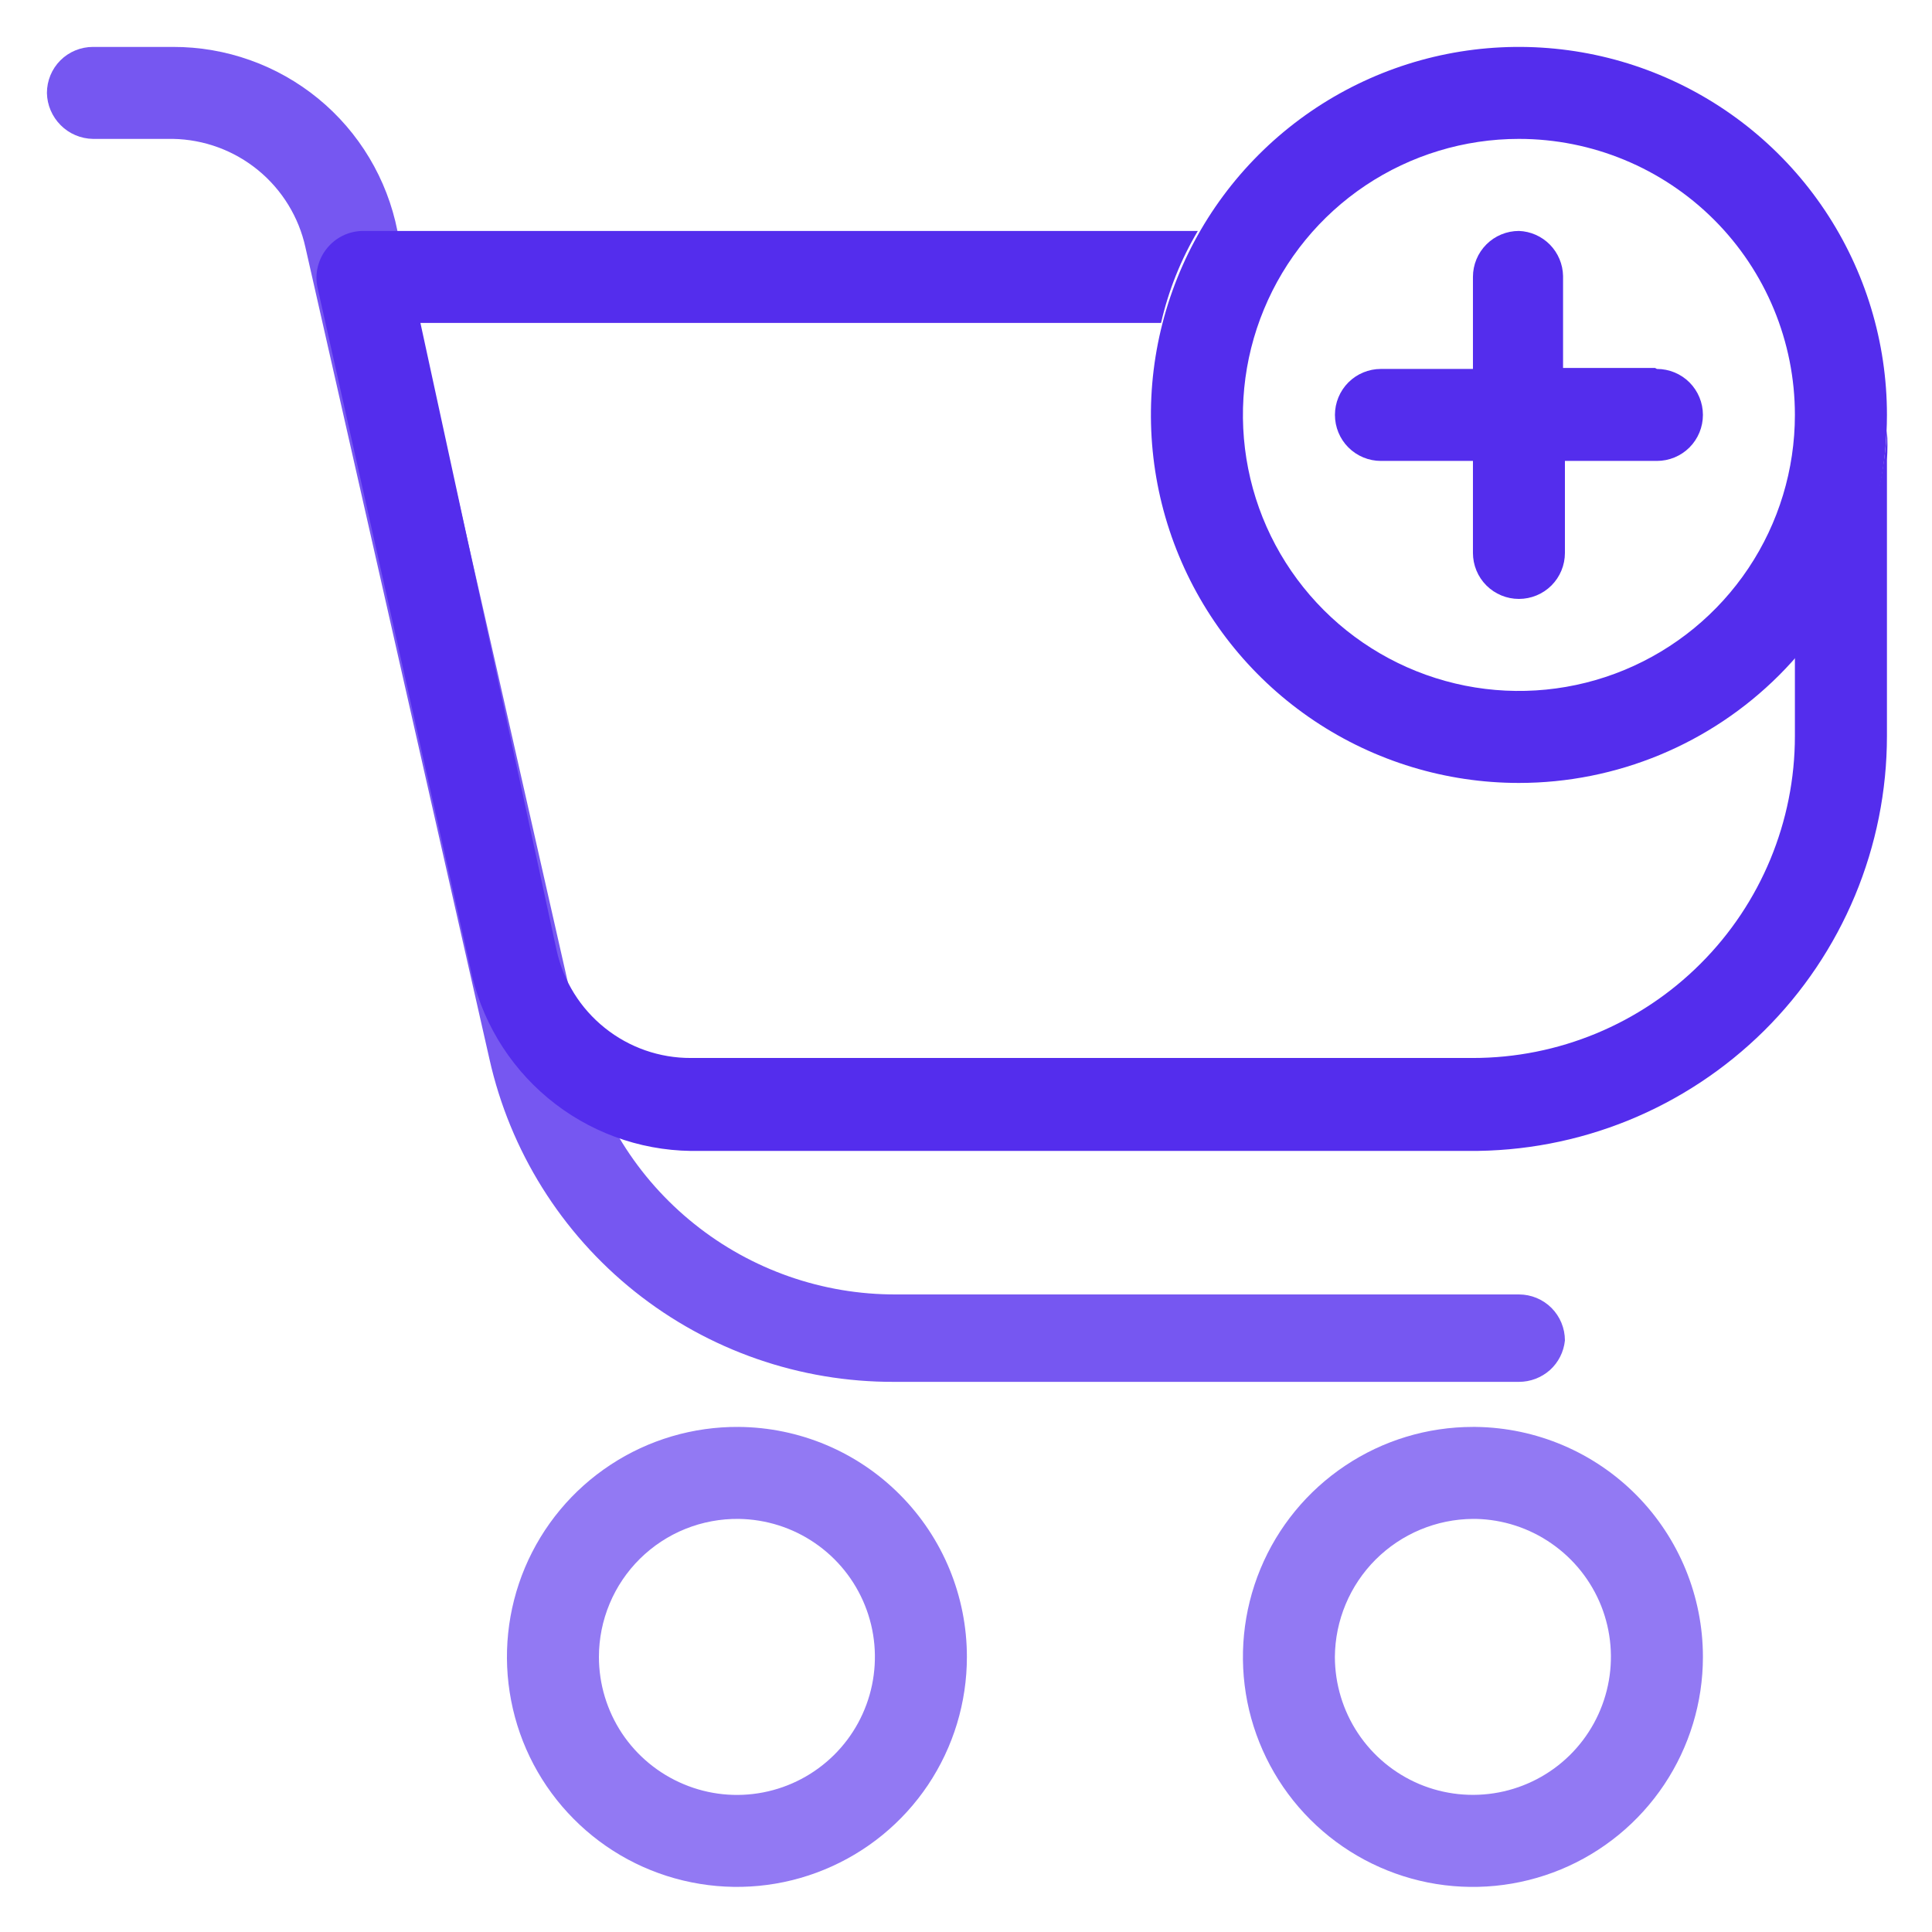
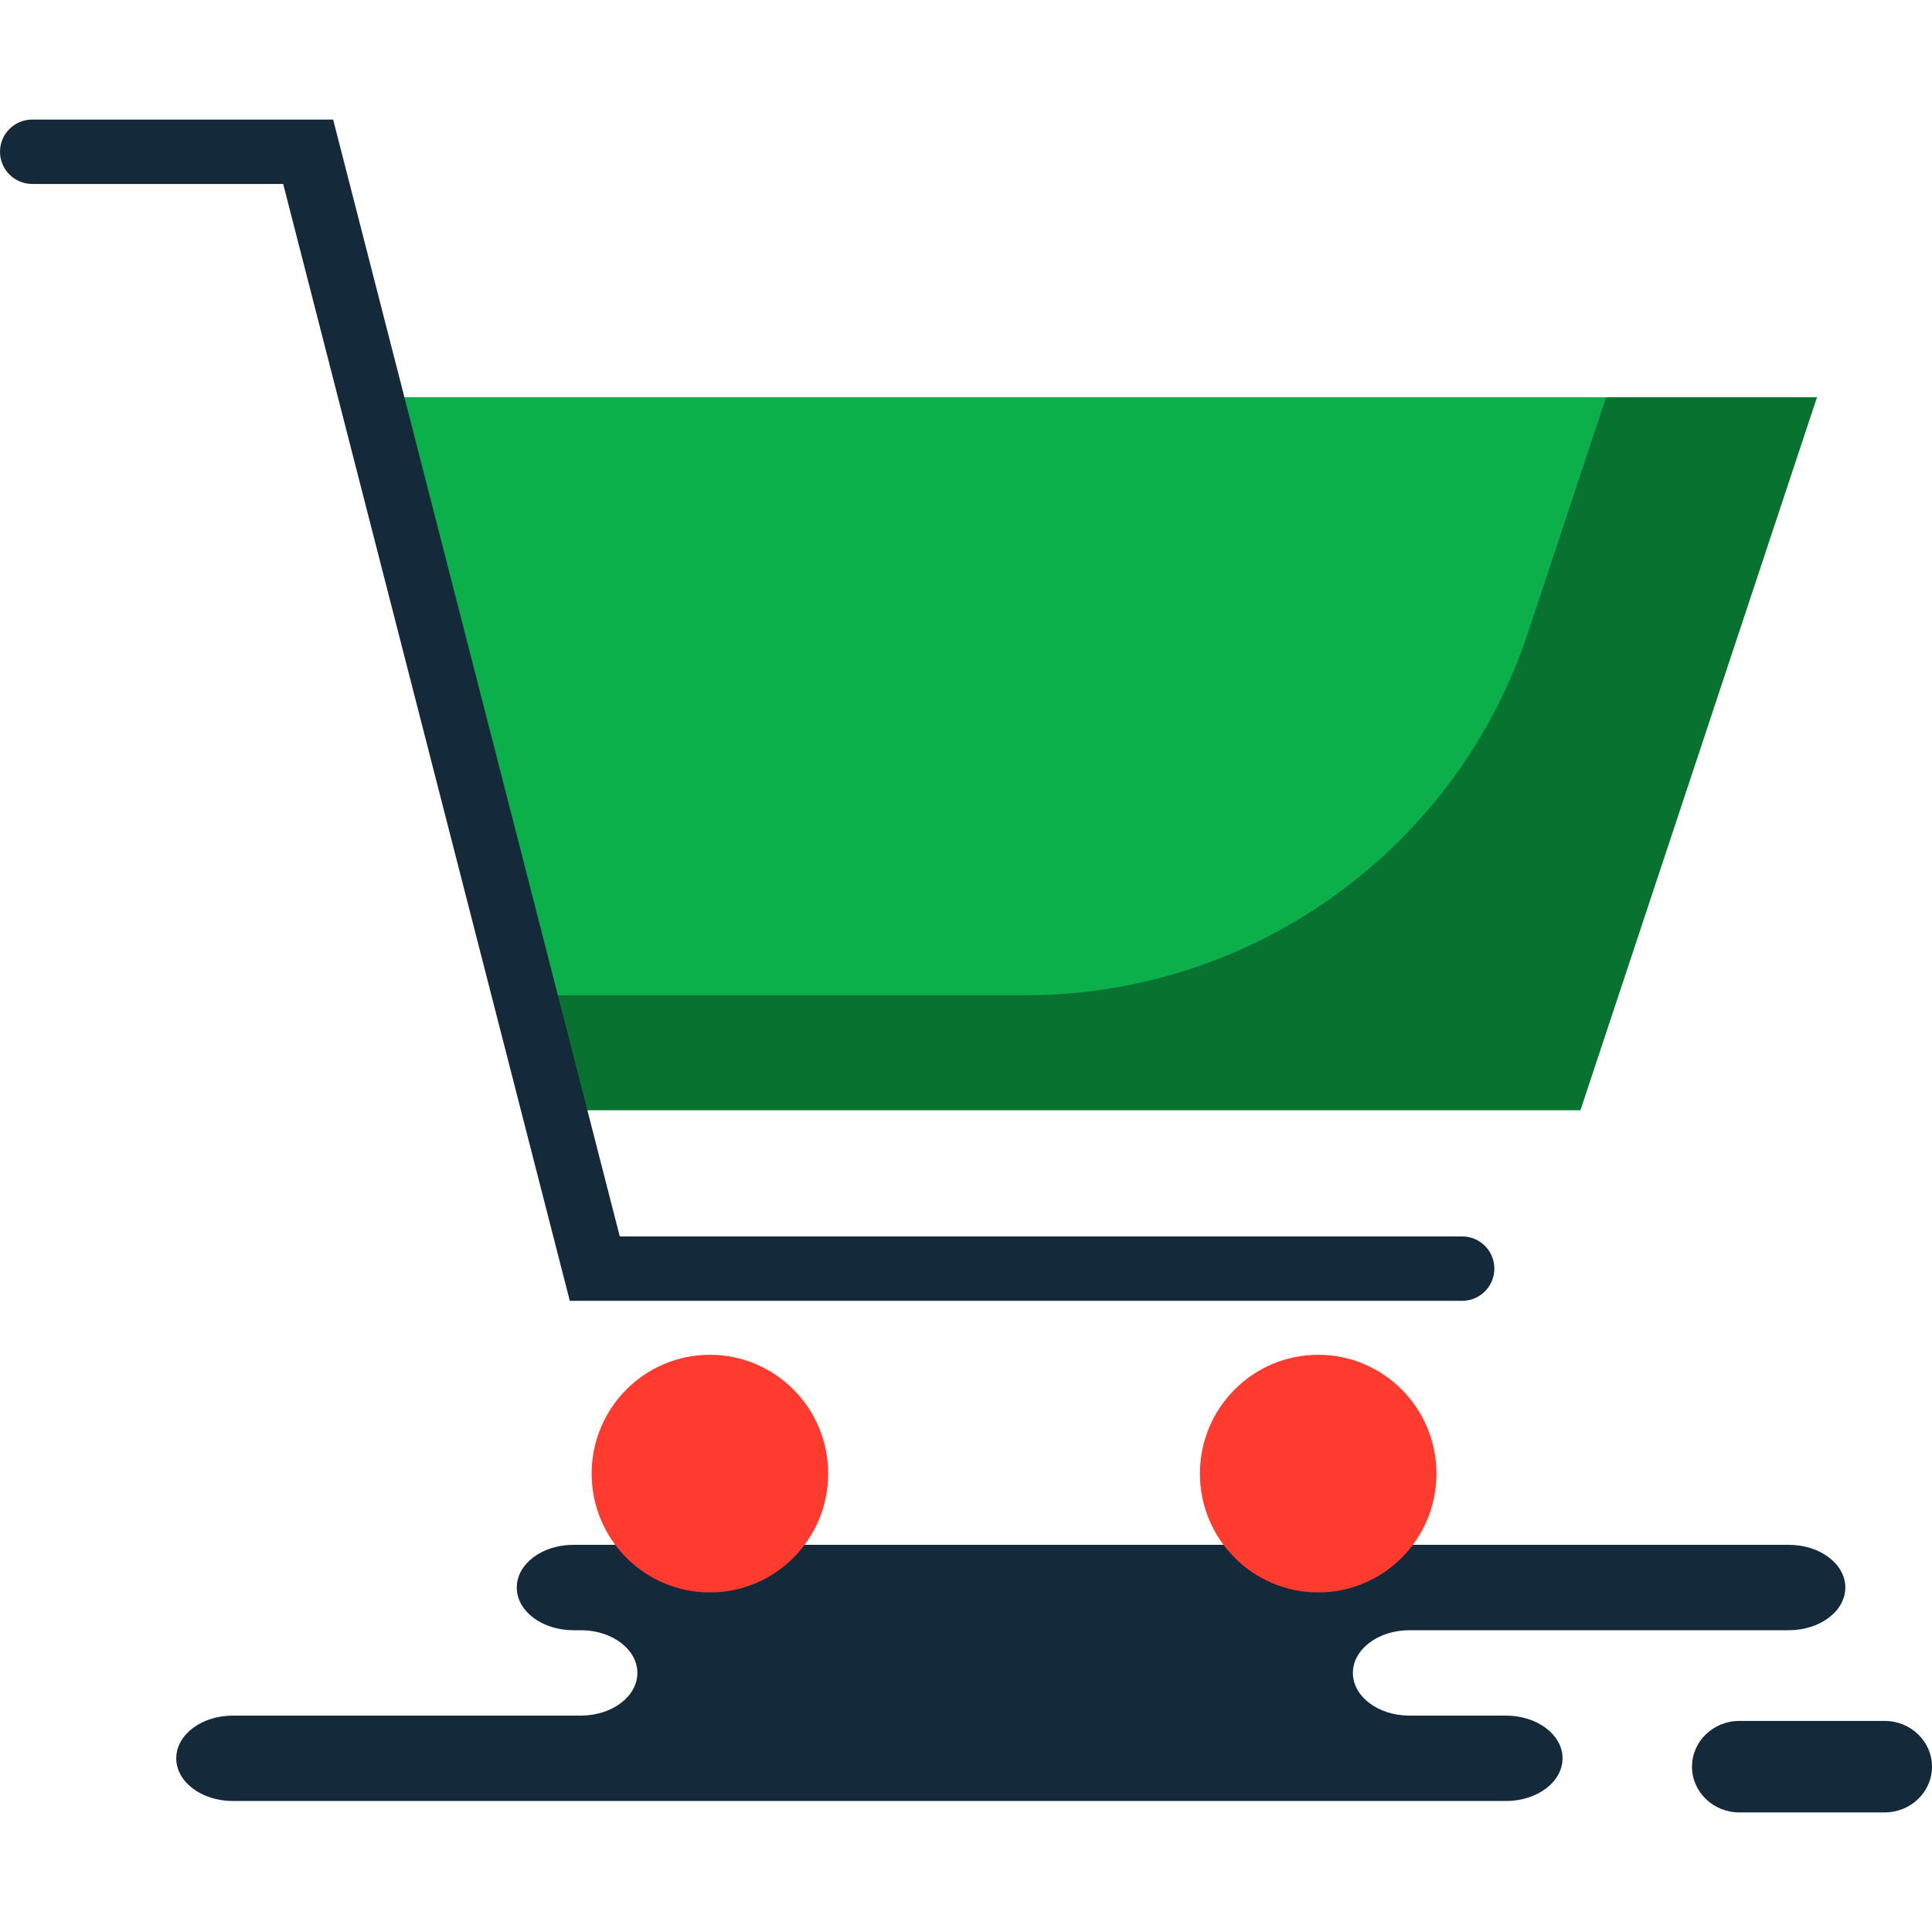
- <svg xmlns="http://www.w3.org/2000/svg" width="28" height="28" viewBox="0 0 28 28" fill="none">
-   <path opacity="0.64" d="M10.707 22.013C11.101 22.019 11.485 22.14 11.81 22.363C12.136 22.586 12.388 22.9 12.535 23.266C12.683 23.632 12.718 24.033 12.638 24.42C12.558 24.806 12.366 25.16 12.085 25.437C11.804 25.714 11.448 25.902 11.06 25.977C10.673 26.052 10.273 26.011 9.909 25.858C9.545 25.706 9.234 25.45 9.015 25.122C8.797 24.793 8.68 24.408 8.68 24.013C8.68 23.748 8.733 23.486 8.835 23.242C8.937 22.997 9.087 22.776 9.275 22.59C9.464 22.404 9.687 22.257 9.933 22.158C10.179 22.059 10.442 22.01 10.707 22.013ZM10.707 20.68C10.046 20.675 9.399 20.866 8.848 21.229C8.296 21.592 7.865 22.11 7.608 22.719C7.352 23.328 7.282 23.999 7.408 24.647C7.533 25.296 7.848 25.892 8.314 26.361C8.779 26.83 9.373 27.15 10.02 27.28C10.667 27.411 11.339 27.347 11.949 27.095C12.56 26.844 13.082 26.417 13.45 25.868C13.817 25.319 14.013 24.674 14.013 24.013C14.013 23.134 13.666 22.29 13.046 21.666C12.427 21.041 11.586 20.687 10.707 20.68Z" fill="#542DED" />
-   <path opacity="0.64" d="M21.387 22.013C21.78 22.021 22.163 22.145 22.486 22.37C22.81 22.594 23.06 22.909 23.206 23.275C23.351 23.641 23.385 24.042 23.303 24.427C23.221 24.813 23.028 25.165 22.747 25.441C22.465 25.717 22.109 25.903 21.722 25.977C21.335 26.051 20.935 26.009 20.572 25.857C20.209 25.704 19.899 25.448 19.681 25.12C19.463 24.792 19.347 24.407 19.346 24.013C19.35 23.484 19.562 22.977 19.936 22.603C20.311 22.229 20.817 22.017 21.346 22.013H21.387ZM21.346 20.68C20.687 20.68 20.043 20.875 19.495 21.242C18.947 21.608 18.519 22.129 18.267 22.738C18.015 23.347 17.949 24.017 18.077 24.664C18.206 25.31 18.523 25.904 18.989 26.37C19.456 26.837 20.05 27.154 20.696 27.283C21.343 27.411 22.013 27.345 22.622 27.093C23.231 26.841 23.752 26.413 24.118 25.865C24.484 25.317 24.68 24.673 24.68 24.013C24.68 23.136 24.334 22.294 23.718 21.67C23.101 21.046 22.264 20.691 21.387 20.68H21.346Z" fill="#542DED" />
-   <path opacity="0.8" d="M22.013 20.027H12.96C11.595 20.032 10.269 19.571 9.202 18.72C8.135 17.869 7.391 16.679 7.093 15.347L4.427 3.587C4.331 3.147 4.089 2.752 3.74 2.466C3.392 2.181 2.957 2.021 2.507 2.013H1.347C1.171 2.01 1.003 1.939 0.879 1.814C0.755 1.69 0.683 1.522 0.68 1.347C0.68 1.17 0.75 1 0.875 0.875C1 0.75 1.17 0.68 1.347 0.68H2.507C3.274 0.678 4.018 0.943 4.612 1.429C5.206 1.916 5.611 2.594 5.76 3.347L8.427 15.107C8.655 16.145 9.232 17.074 10.062 17.738C10.891 18.403 11.924 18.764 12.987 18.76H22.013C22.19 18.76 22.36 18.83 22.485 18.955C22.61 19.08 22.68 19.25 22.68 19.427C22.663 19.592 22.586 19.745 22.463 19.856C22.339 19.966 22.179 20.027 22.013 20.027Z" fill="#542DED" />
-   <path d="M27.347 6.24C27.277 7.435 26.807 8.571 26.013 9.467V10.667C26.013 11.904 25.522 13.091 24.646 13.966C23.771 14.842 22.584 15.333 21.347 15.333H10.013C9.559 15.335 9.119 15.181 8.765 14.897C8.41 14.613 8.164 14.217 8.067 13.773L6.093 4.68H16.827C16.934 4.211 17.114 3.761 17.36 3.347H5.253C5.154 3.349 5.056 3.372 4.967 3.416C4.877 3.46 4.799 3.523 4.737 3.601C4.674 3.678 4.63 3.769 4.606 3.865C4.582 3.962 4.58 4.062 4.6 4.16L6.813 14.013C6.96 14.757 7.358 15.428 7.941 15.914C8.523 16.399 9.255 16.67 10.013 16.68H21.28C22.074 16.687 22.862 16.537 23.598 16.238C24.333 15.939 25.002 15.497 25.567 14.938C26.131 14.379 26.578 13.713 26.884 12.98C27.189 12.247 27.347 11.461 27.347 10.667V6.667C27.357 6.525 27.357 6.382 27.347 6.24Z" fill="#542DED" />
-   <path d="M22.013 11.347C20.958 11.347 19.927 11.034 19.05 10.448C18.173 9.862 17.49 9.029 17.086 8.054C16.682 7.08 16.577 6.007 16.782 4.973C16.988 3.938 17.496 2.988 18.242 2.242C18.988 1.496 19.938 0.988 20.973 0.782C22.007 0.577 23.08 0.682 24.054 1.086C25.029 1.49 25.862 2.173 26.448 3.05C27.034 3.927 27.347 4.959 27.347 6.013C27.347 7.428 26.785 8.784 25.785 9.785C24.784 10.785 23.428 11.347 22.013 11.347ZM22.013 2.013C21.222 2.013 20.449 2.248 19.791 2.687C19.133 3.127 18.62 3.752 18.318 4.483C18.015 5.214 17.936 6.018 18.09 6.794C18.244 7.57 18.625 8.282 19.185 8.842C19.744 9.401 20.457 9.782 21.233 9.937C22.009 10.091 22.813 10.012 23.544 9.709C24.275 9.406 24.9 8.893 25.339 8.236C25.779 7.578 26.013 6.804 26.013 6.013C26.013 4.952 25.592 3.935 24.842 3.185C24.091 2.435 23.074 2.013 22.013 2.013Z" fill="#542DED" />
-   <path d="M23.987 5.333H22.653V4C22.65 3.83 22.582 3.668 22.463 3.546C22.344 3.425 22.183 3.353 22.013 3.347C21.837 3.347 21.667 3.417 21.542 3.542C21.417 3.667 21.347 3.837 21.347 4.013V5.347H20.013C19.837 5.347 19.667 5.417 19.542 5.542C19.417 5.667 19.347 5.837 19.347 6.013C19.347 6.19 19.417 6.36 19.542 6.485C19.667 6.61 19.837 6.68 20.013 6.68H21.347V8.013C21.347 8.19 21.417 8.36 21.542 8.485C21.667 8.61 21.837 8.68 22.013 8.68C22.19 8.68 22.36 8.61 22.485 8.485C22.61 8.36 22.68 8.19 22.68 8.013V6.68H24.013C24.19 6.68 24.36 6.61 24.485 6.485C24.61 6.36 24.68 6.19 24.68 6.013C24.68 5.837 24.61 5.667 24.485 5.542C24.36 5.417 24.19 5.347 24.013 5.347L23.987 5.333Z" fill="#542DED" />
+ <svg xmlns="http://www.w3.org/2000/svg" version="1.1" id="Capa_1" x="0px" y="0px" viewBox="0 0 217.228 217.228" style="enable-background:new 0 0 217.228 217.228;" xml:space="preserve">
+   <g>
+     <g id="group-109svg">
+       <path id="path-1_11_" style="fill:#142A3B;" d="M82.665,173.696H64.46c-3.51,0-6.356,2.149-6.356,4.8s2.846,4.801,6.356,4.801    h0.847c3.511,0,6.356,2.149,6.356,4.8s-2.845,4.801-6.356,4.801H26.172c-3.51,0-6.355,2.149-6.355,4.8s2.845,4.801,6.355,4.801    h47.031h96.129c3.51,0,6.355-2.15,6.355-4.801s-2.845-4.8-6.355-4.8h-10.861c-3.511,0-6.356-2.15-6.356-4.801s2.845-4.8,6.356-4.8    h42.658c3.51,0,6.355-2.15,6.355-4.801s-2.845-4.8-6.355-4.8h-3.184H82.665z" />
+       <path id="path-2_11_" style="fill:#142A3B;" d="M195.571,203.783c-2.943,0-5.328-2.302-5.328-5.144    c0-2.841,2.385-5.145,5.328-5.145H211.9c2.943,0,5.328,2.304,5.328,5.145c0,2.842-2.385,5.144-5.328,5.144H195.571z" />
+       <path id="path-3_11_" style="fill:#FF3A2F;" d="M134.917,165.689c0,7.379,5.955,13.36,13.299,13.36    c7.343,0,13.298-5.981,13.298-13.36c0-7.377-5.955-13.361-13.298-13.361C140.872,152.328,134.917,158.312,134.917,165.689z" />
+       <path id="path-4_11_" style="fill:#FF3A2F;" d="M66.524,165.689c0,7.379,5.955,13.36,13.299,13.36    c7.343,0,13.298-5.981,13.298-13.36c0-7.377-5.955-13.361-13.298-13.361C72.479,152.328,66.524,158.312,66.524,165.689z" />
+       <path id="path-5_11_" style="fill:#0CB04A;" d="M62.703,124.828h114.995l26.596-80.163H44.712l0,0" />
+       <path id="path-6_11_" style="opacity:0.35;enable-background:new    ;" d="M180.588,44.666l-8.786,26.479    c-8.073,24.334-30.868,40.764-56.555,40.764H59.803l2.9,12.92h114.995l26.597-80.163H180.588z" />
+       <path id="path-7_11_" style="fill:#142A3B;" d="M164.399,146.261H64.067L31.84,20.683H3.621c-2,0-3.621-1.621-3.621-3.62    s1.621-3.619,3.621-3.619h33.837L69.686,139.02h94.713c2,0,3.621,1.622,3.621,3.622    C168.02,144.641,166.399,146.261,164.399,146.261z" />
+     </g>
+   </g>
+   <g>
+ </g>
+   <g>
+ </g>
+   <g>
+ </g>
+   <g>
+ </g>
+   <g>
+ </g>
+   <g>
+ </g>
+   <g>
+ </g>
+   <g>
+ </g>
+   <g>
+ </g>
+   <g>
+ </g>
+   <g>
+ </g>
+   <g>
+ </g>
+   <g>
+ </g>
+   <g>
+ </g>
+   <g>
+ </g>
</svg>
